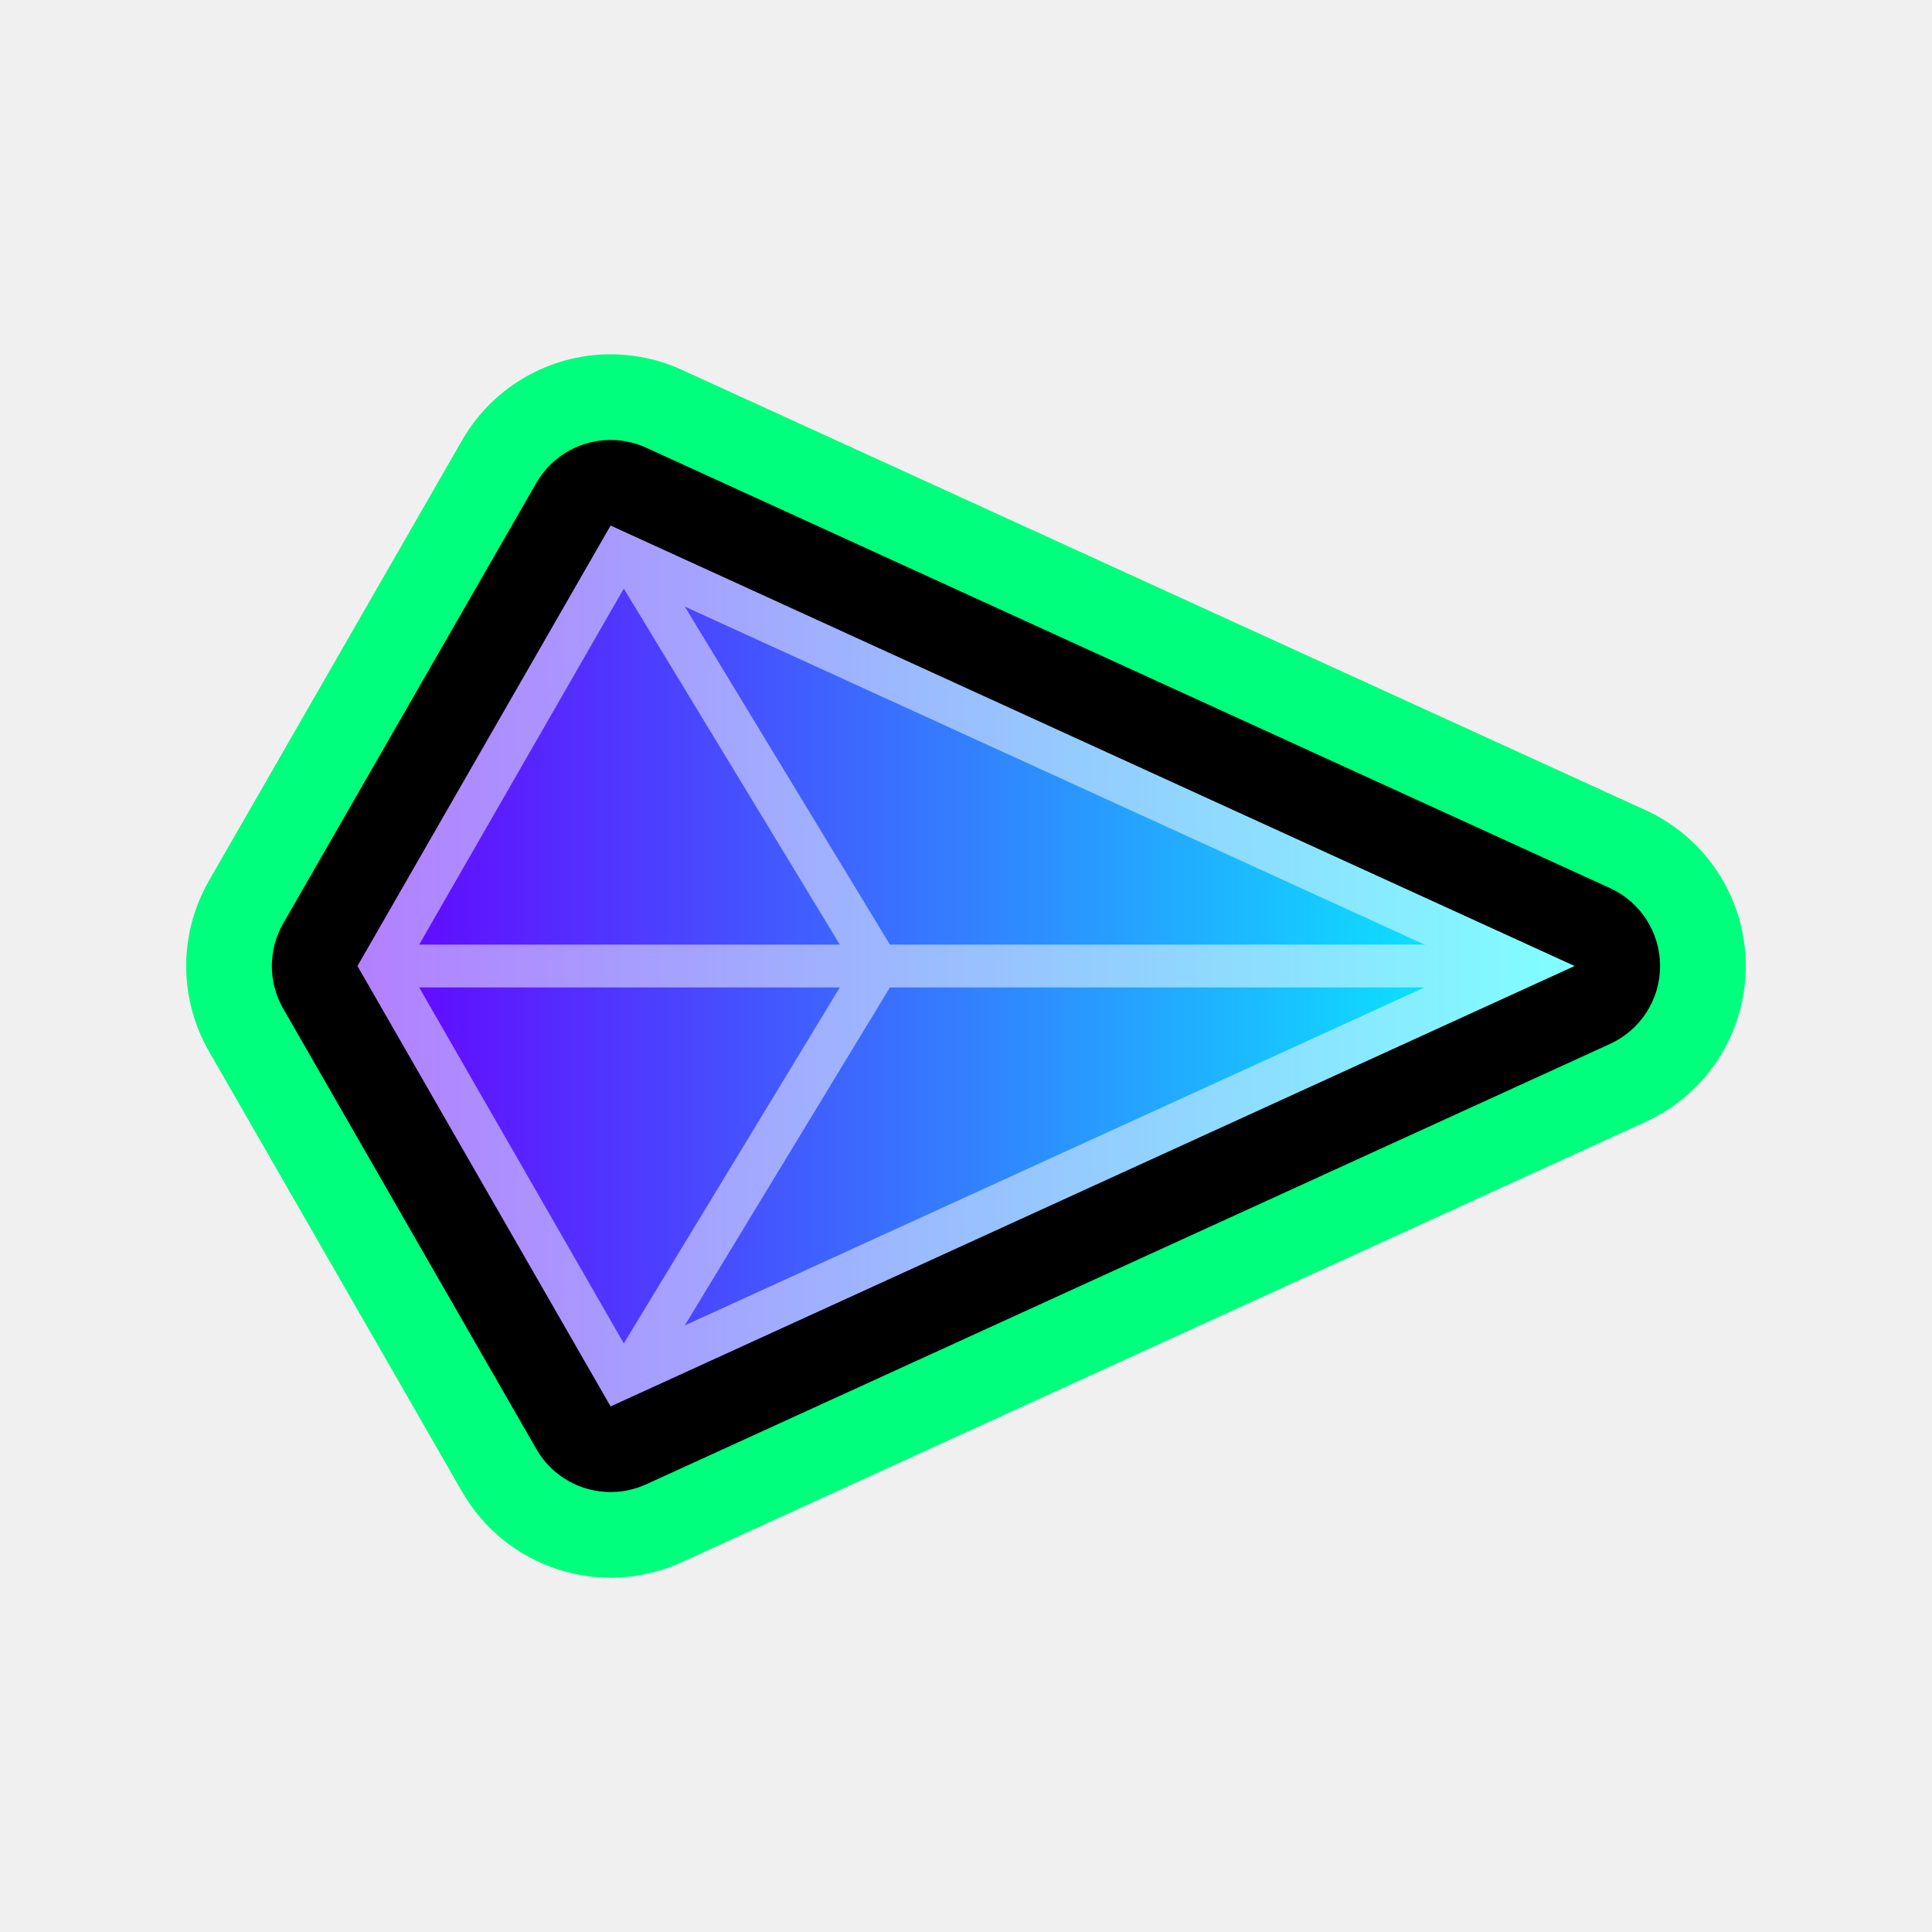
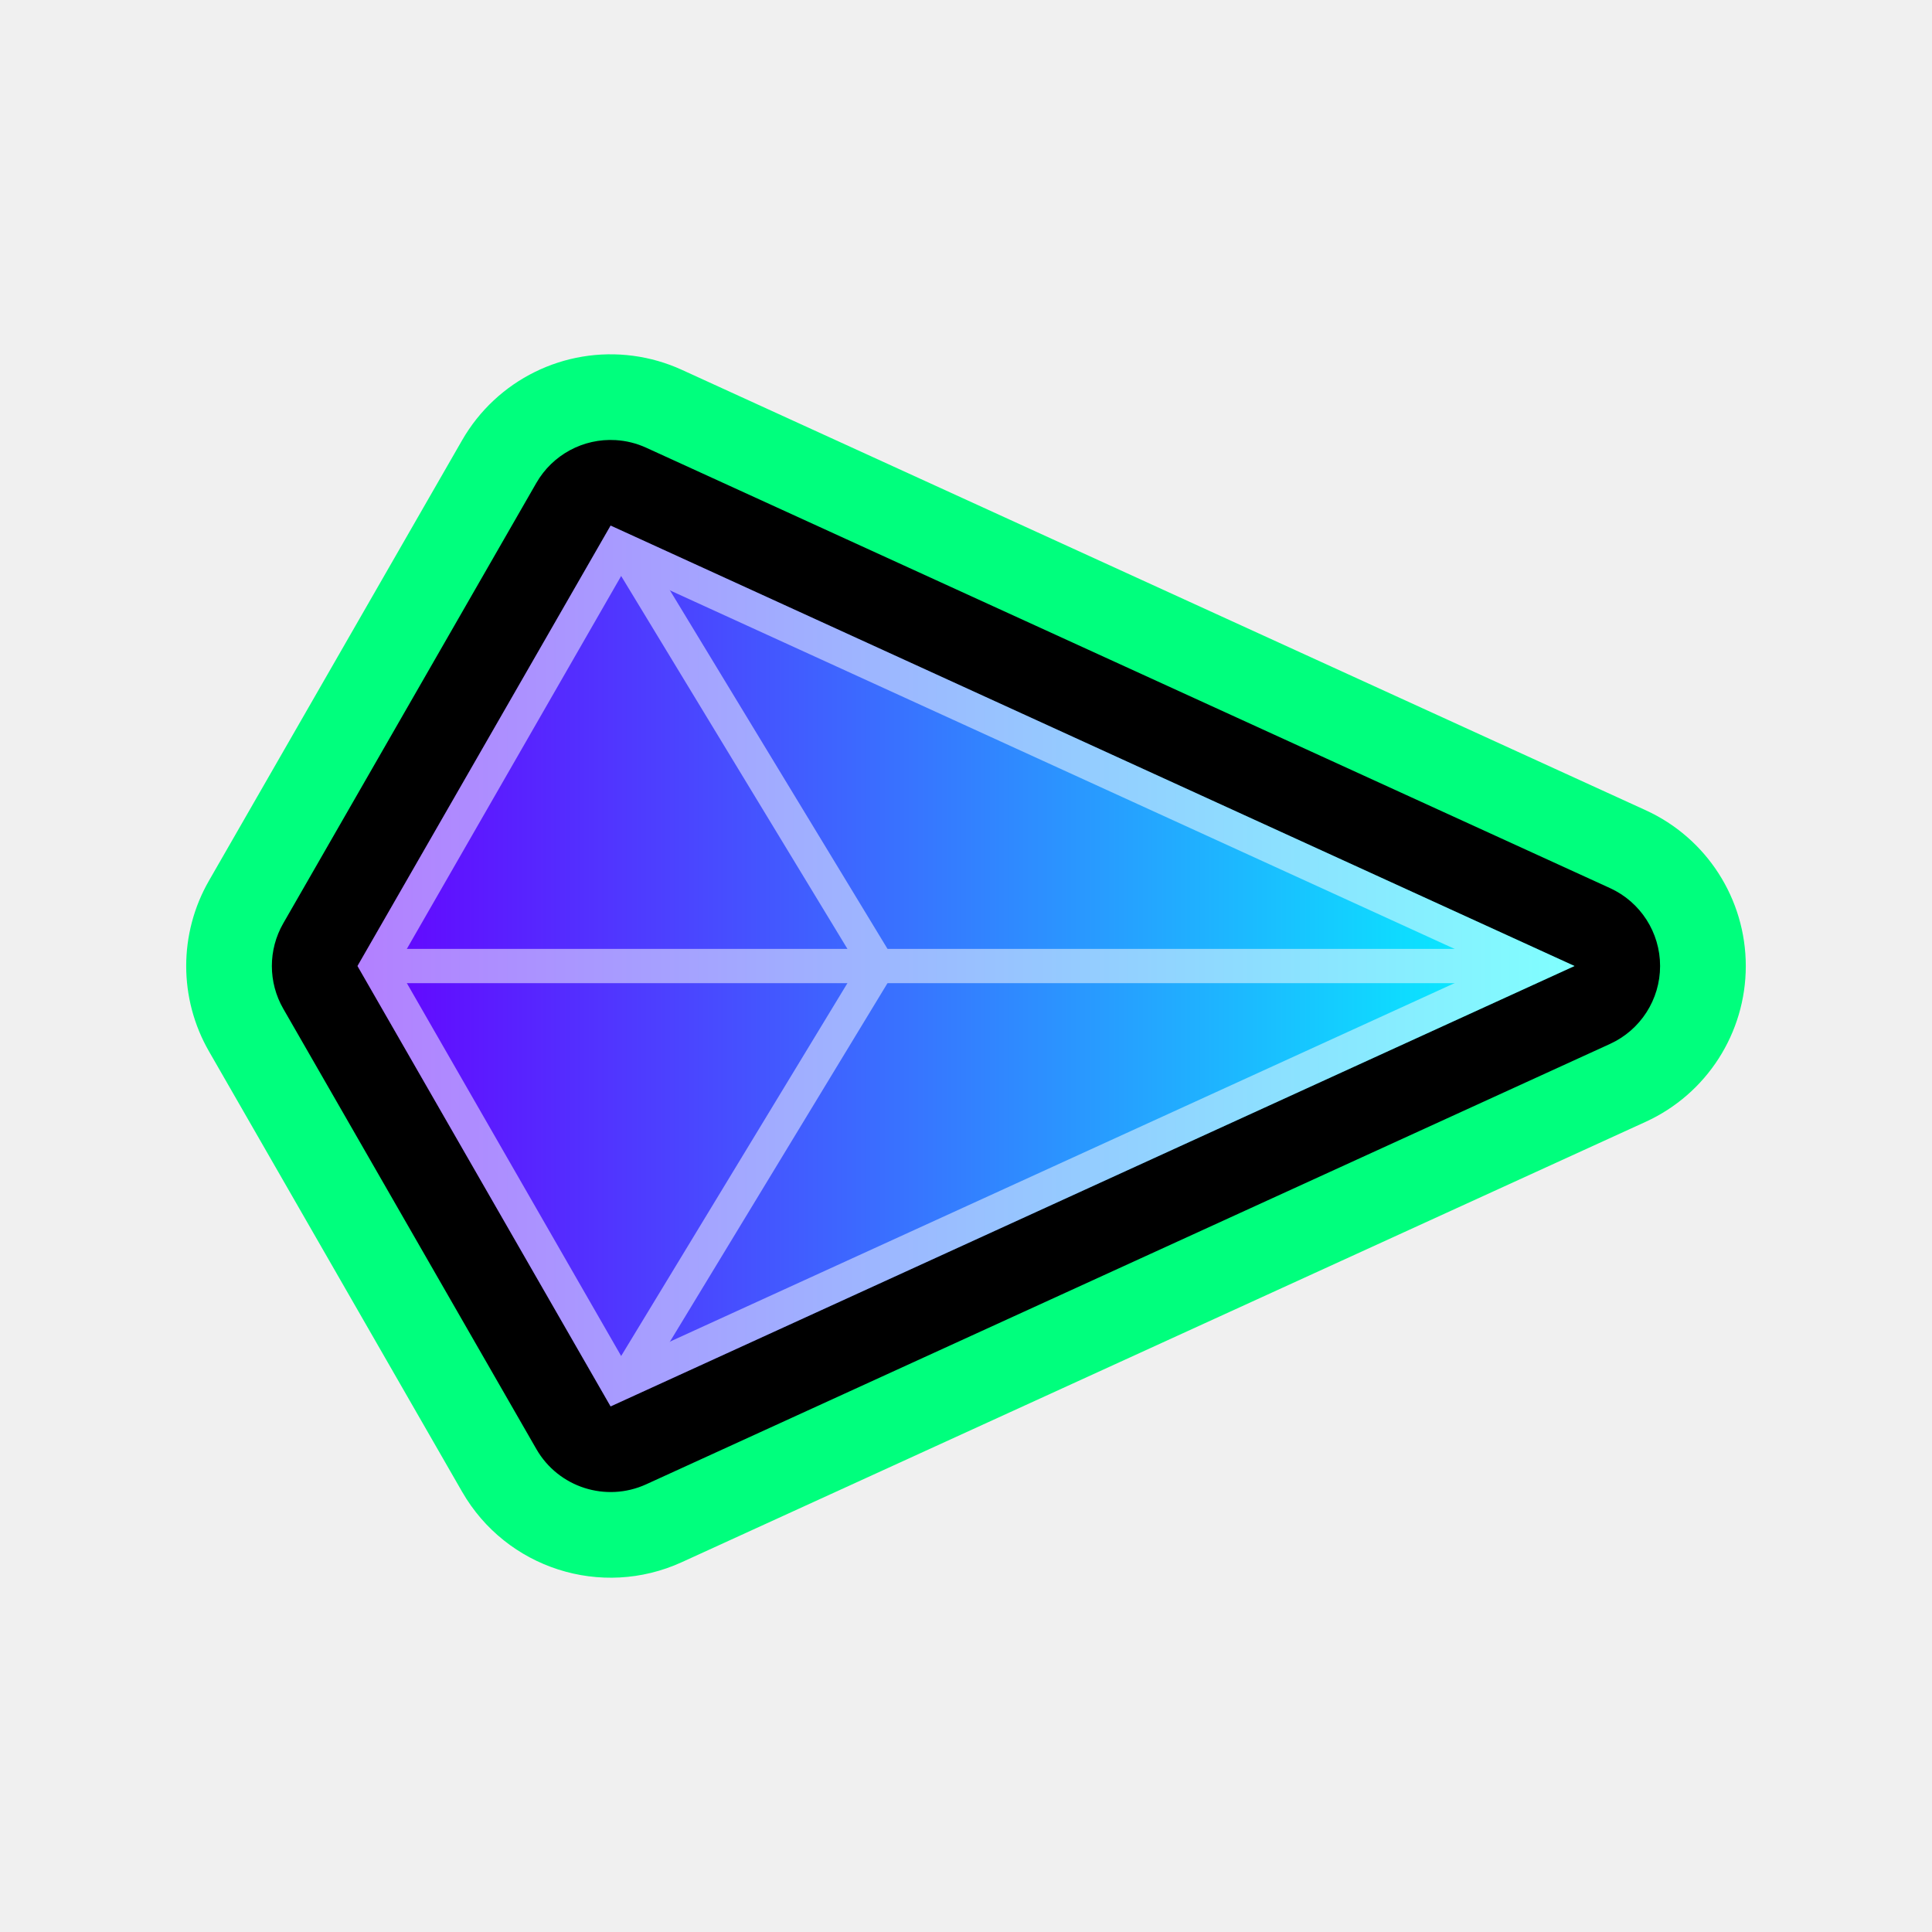
<svg xmlns="http://www.w3.org/2000/svg" xmlns:xlink="http://www.w3.org/1999/xlink" width="149.225mm" height="149.225mm" viewBox="0 0 149.225 149.225" version="1.1" id="svg1" xml:space="preserve">
  <defs id="defs1">
    <linearGradient id="linearGradient26">
      <stop style="stop-color:#6600ff;stop-opacity:1" offset="0" id="stop26" />
      <stop style="stop-color:#00ffff;stop-opacity:1" offset="1" id="stop27" />
    </linearGradient>
    <linearGradient xlink:href="#linearGradient26" id="linearGradient3" x1="27.785" y1="74.613" x2="116.199" y2="74.612" gradientUnits="userSpaceOnUse" />
    <clipPath clipPathUnits="userSpaceOnUse" id="clipPath21">
      <path style="display:inline;fill:url(#linearGradient21);stroke-width:13.229;stroke-linecap:round;stroke-linejoin:round;paint-order:stroke fill markers" d="M 46.174,42.617 27.785,74.613 46.174,106.607 116.199,74.613 Z" id="path21" />
    </clipPath>
    <linearGradient xlink:href="#linearGradient26" id="linearGradient21" gradientUnits="userSpaceOnUse" x1="27.785" y1="74.613" x2="116.199" y2="74.612" />
  </defs>
  <g id="layer1">
    <g id="g4" style="display:inline;mix-blend-mode:normal;stroke-width:0.941" transform="matrix(1.063164,0,0,1.063164,-1.927865,-4.712546)">
      <path style="display:inline;mix-blend-mode:normal;fill:#00ff7d;fill-opacity:1;stroke-width:12.443;stroke-linecap:round;stroke-linejoin:round;paint-order:stroke fill markers" d="M 47.824,30.283 A 12.443,12.443 0 0 0 35.385,36.416 L 16.996,68.412 a 12.443,12.443 0 0 0 0,12.402 l 18.389,31.994 a 12.443,12.443 0 0 0 15.961,5.117 L 121.371,85.932 a 12.443,12.443 0 0 0 0,-22.637 L 51.346,31.299 a 12.443,12.443 0 0 0 -3.521,-1.016 z" id="path10" />
      <path style="display:inline;fill:#000000;stroke-width:12.443;stroke-linecap:round;stroke-linejoin:round;paint-order:stroke fill markers" d="m 46.541,36.406 a 6.222,6.222 0 0 0 -5.762,3.111 L 22.391,71.514 a 6.222,6.222 0 0 0 0,6.199 l 18.389,31.994 a 6.222,6.222 0 0 0 7.98,2.559 L 118.785,80.271 a 6.222,6.222 0 0 0 0,-11.316 L 48.76,36.959 a 6.222,6.222 0 0 0 -2.219,-0.553 z" id="path2" />
      <path style="display:inline;fill:url(#linearGradient3);stroke-width:12.443;stroke-linecap:round;stroke-linejoin:round;paint-order:stroke fill markers" d="M 46.174,42.617 27.785,74.613 46.174,106.607 116.199,74.613 Z" id="path7" />
      <g id="g20" style="opacity:0.5;stroke:#ffffff;stroke-width:0.941;stroke-opacity:1" clip-path="url(#clipPath21)">
-         <path style="display:inline;mix-blend-mode:normal;stroke-width:6.222;fill:none;stroke-linecap:round;stroke-linejoin:round;paint-order:stroke fill markers;stroke-dasharray:none" d="M 46.174,42.617 27.785,74.613 46.174,106.607 116.199,74.613 Z" id="path1" />
-         <path style="fill:#00ff7d;fill-opacity:1;stroke:#ffffff;stroke-width:3.111;stroke-linecap:round;stroke-linejoin:round;stroke-dasharray:none;stroke-opacity:1;paint-order:stroke fill markers" d="M 27.785,74.613 H 116.199" id="path17" />
-         <path style="fill:none;fill-opacity:1;stroke:#ffffff;stroke-width:3.111;stroke-linecap:round;stroke-linejoin:round;stroke-dasharray:none;stroke-opacity:1;paint-order:stroke fill markers" d="M 46.174,42.617 65.59,74.613 46.174,106.607" id="path18" />
+         <path style="display:inline;mix-blend-mode:normal;stroke-width:4.977;fill:none;stroke-linecap:round;stroke-linejoin:round;paint-order:stroke fill markers;stroke-dasharray:none" d="M 46.174,42.617 27.785,74.613 46.174,106.607 116.199,74.613 Z" id="path1" />
+         <path style="fill:#00ff7d;fill-opacity:1;stroke:#ffffff;stroke-width:2.489;stroke-linecap:round;stroke-linejoin:round;stroke-dasharray:none;stroke-opacity:1;paint-order:stroke fill markers" d="M 27.785,74.613 H 116.199" id="path17" />
+         <path style="fill:none;fill-opacity:1;stroke:#ffffff;stroke-width:2.489;stroke-linecap:round;stroke-linejoin:round;stroke-dasharray:none;stroke-opacity:1;paint-order:stroke fill markers" d="M 46.174,42.617 65.59,74.613 46.174,106.607" id="path18" />
      </g>
    </g>
    <rect style="display:none;mix-blend-mode:difference;fill:#ff0000;stroke:none;stroke-width:3.307;stroke-linecap:round;stroke-linejoin:round;paint-order:stroke fill markers" id="rect1" width="81.28" height="81.28" x="33.973" y="33.973" />
  </g>
</svg>
